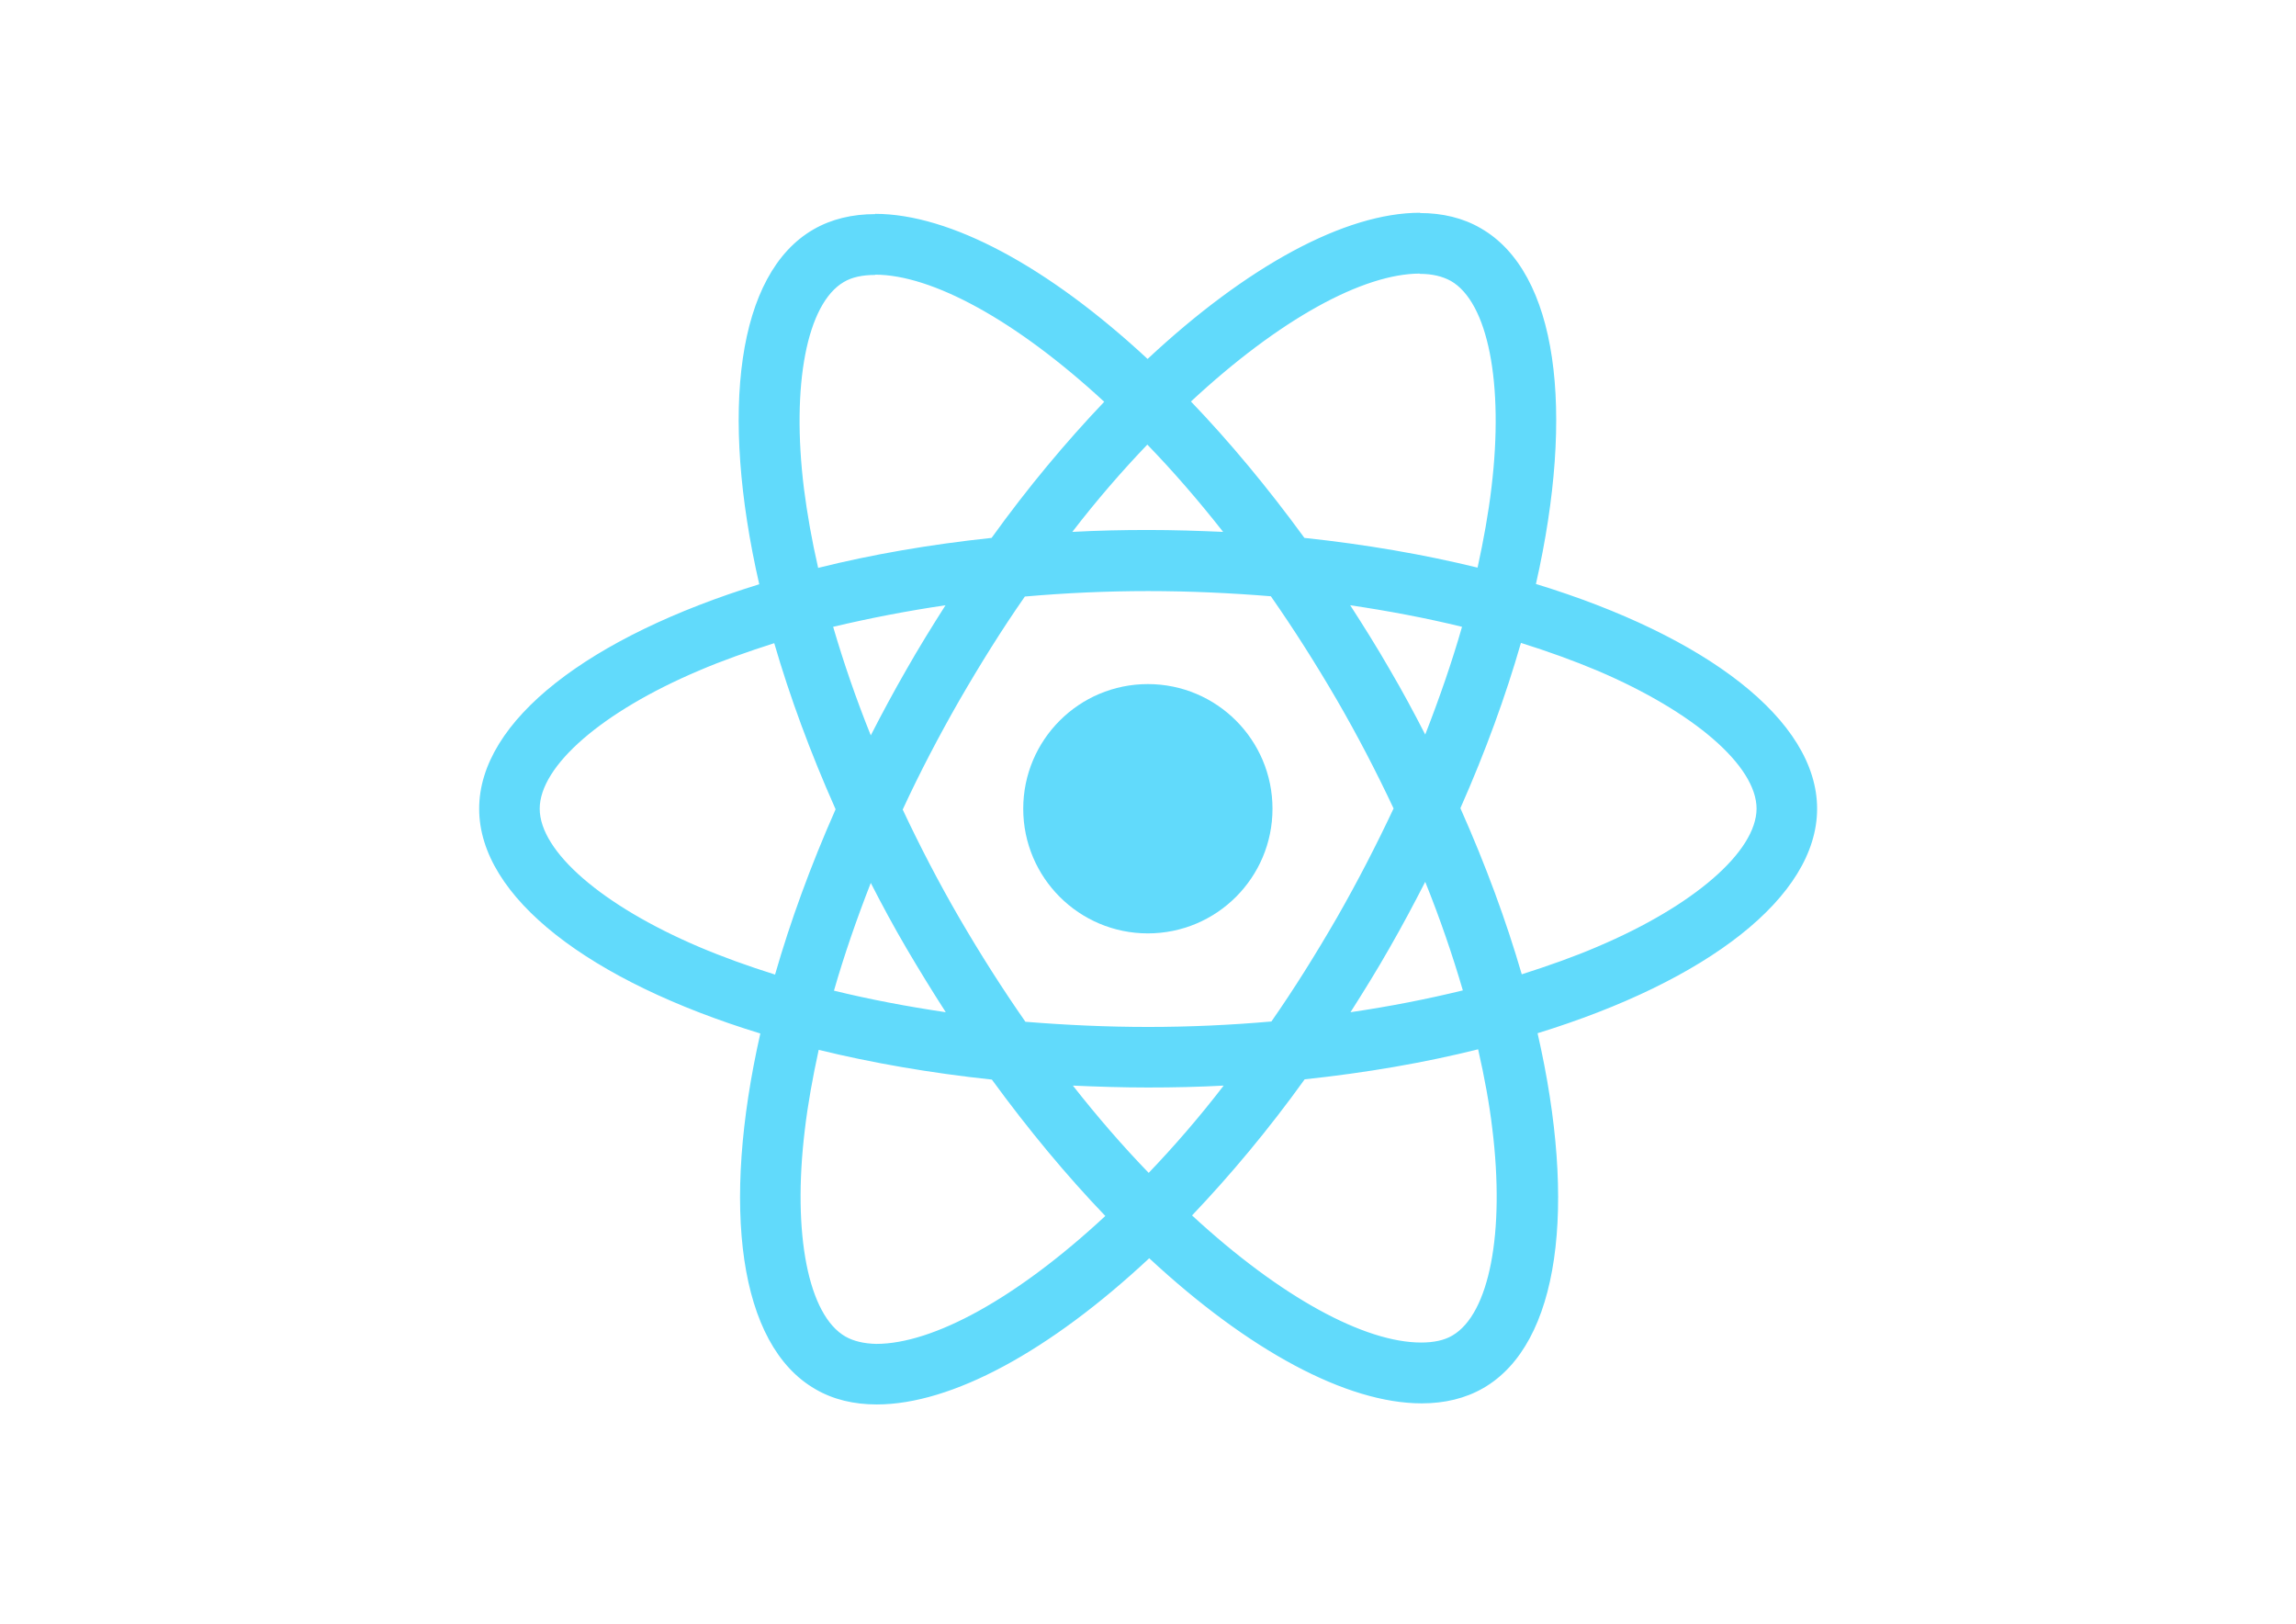
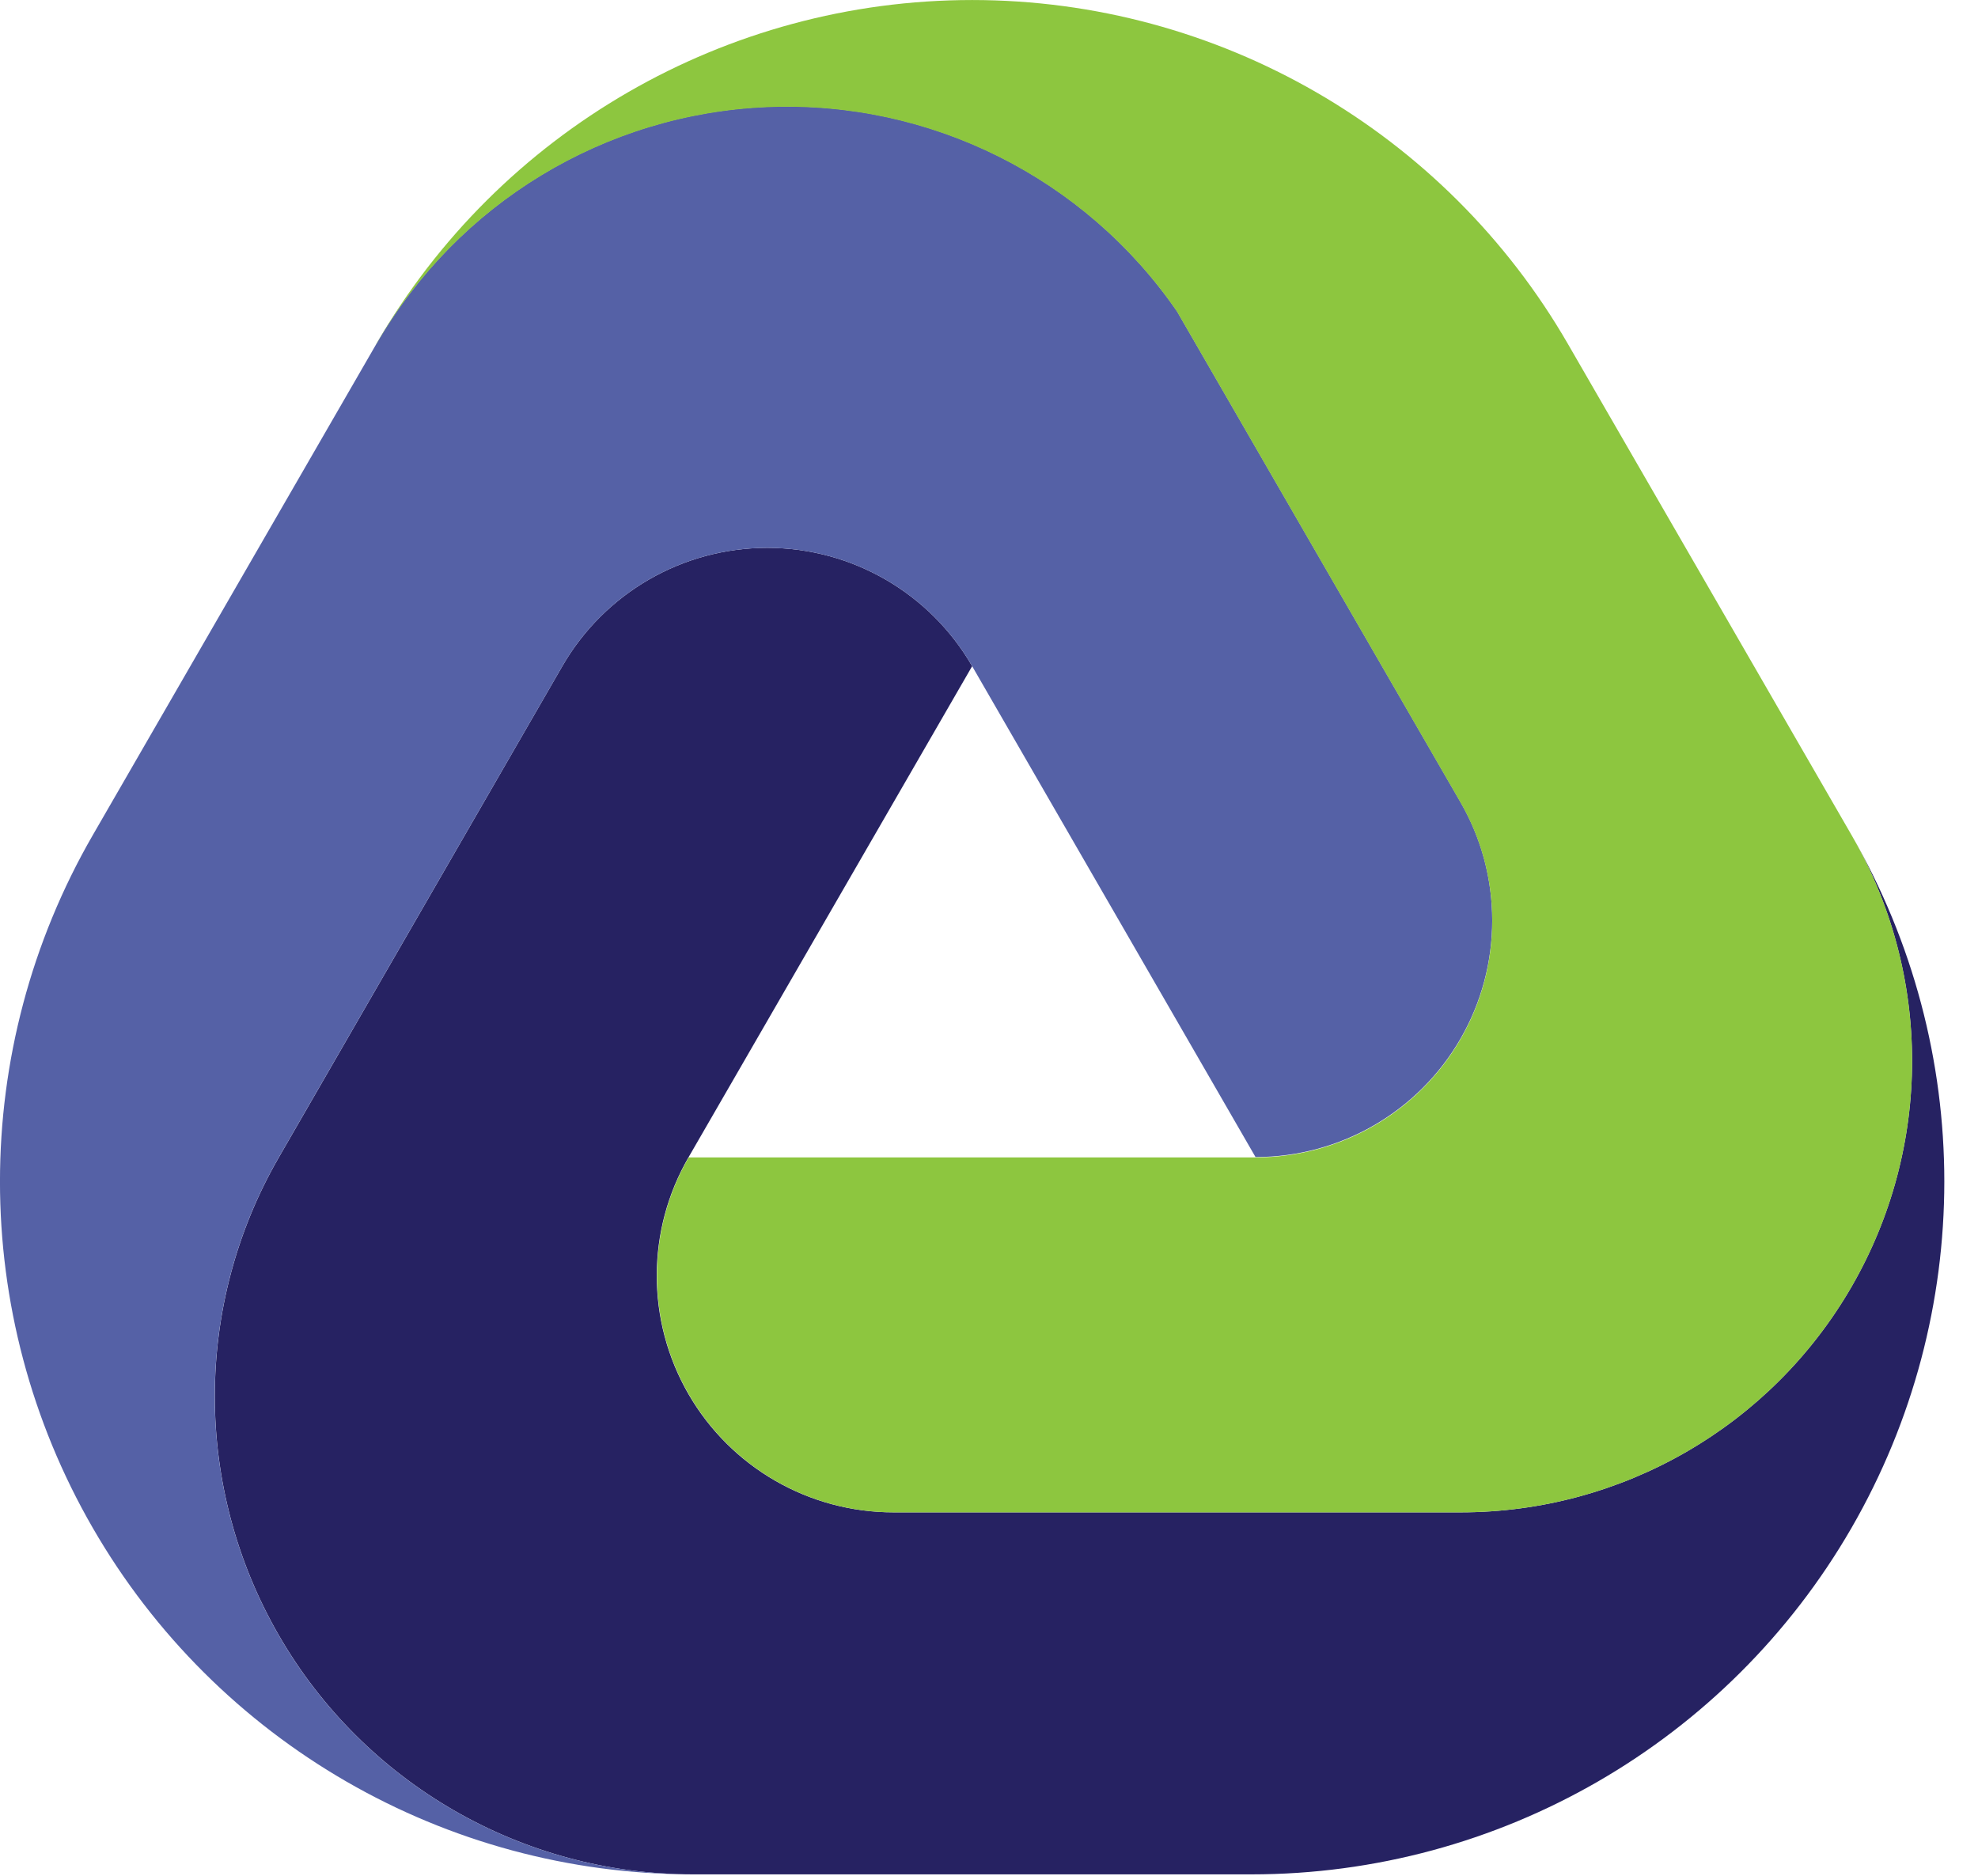
- <svg xmlns="http://www.w3.org/2000/svg" viewBox="0 0 841.9 595.3">
-   <g fill="#61DAFB">
-     <path d="M666.3 296.5c0-32.5-40.7-63.3-103.1-82.4 14.4-63.6 8-114.2-20.2-130.4-6.5-3.8-14.1-5.6-22.4-5.6v22.3c4.6 0 8.3.9 11.4 2.6 13.6 7.8 19.5 37.5 14.9 75.7-1.1 9.4-2.9 19.3-5.1 29.4-19.6-4.8-41-8.5-63.5-10.9-13.5-18.5-27.5-35.3-41.6-50 32.6-30.3 63.2-46.9 84-46.9V78c-27.5 0-63.5 19.6-99.9 53.6-36.4-33.8-72.4-53.2-99.9-53.2v22.3c20.7 0 51.4 16.5 84 46.6-14 14.7-28 31.4-41.3 49.9-22.6 2.4-44 6.1-63.6 11-2.3-10-4-19.7-5.2-29-4.7-38.2 1.1-67.9 14.6-75.8 3-1.8 6.9-2.6 11.5-2.6V78.5c-8.4 0-16 1.8-22.6 5.6-28.1 16.2-34.4 66.7-19.9 130.1-62.2 19.2-102.7 49.9-102.7 82.3 0 32.5 40.7 63.3 103.1 82.4-14.4 63.6-8 114.2 20.2 130.4 6.5 3.8 14.1 5.6 22.5 5.6 27.5 0 63.5-19.6 99.9-53.6 36.4 33.8 72.4 53.2 99.9 53.2 8.4 0 16-1.8 22.6-5.6 28.1-16.2 34.4-66.7 19.9-130.1 62-19.1 102.5-49.9 102.5-82.3zm-130.2-66.7c-3.7 12.9-8.3 26.2-13.5 39.5-4.1-8-8.4-16-13.1-24-4.6-8-9.5-15.8-14.4-23.4 14.2 2.1 27.9 4.7 41 7.9zm-45.8 106.5c-7.8 13.5-15.8 26.3-24.1 38.2-14.9 1.3-30 2-45.2 2-15.1 0-30.2-.7-45-1.9-8.3-11.9-16.4-24.6-24.2-38-7.6-13.1-14.5-26.4-20.8-39.8 6.2-13.4 13.2-26.8 20.7-39.9 7.8-13.5 15.8-26.3 24.1-38.2 14.9-1.3 30-2 45.2-2 15.1 0 30.2.7 45 1.9 8.3 11.9 16.4 24.6 24.2 38 7.6 13.1 14.5 26.4 20.8 39.8-6.3 13.4-13.2 26.8-20.7 39.9zm32.3-13c5.4 13.4 10 26.8 13.8 39.8-13.1 3.2-26.9 5.9-41.2 8 4.9-7.7 9.8-15.6 14.4-23.7 4.6-8 8.9-16.1 13-24.1zM421.2 430c-9.3-9.6-18.6-20.3-27.8-32 9 .4 18.2.7 27.5.7 9.4 0 18.7-.2 27.8-.7-9 11.7-18.3 22.4-27.5 32zm-74.4-58.9c-14.2-2.1-27.9-4.7-41-7.9 3.7-12.9 8.3-26.2 13.5-39.5 4.1 8 8.4 16 13.1 24 4.7 8 9.5 15.8 14.4 23.4zM420.7 163c9.3 9.6 18.6 20.3 27.8 32-9-.4-18.2-.7-27.5-.7-9.4 0-18.7.2-27.8.7 9-11.7 18.3-22.4 27.5-32zm-74 58.9c-4.9 7.7-9.8 15.6-14.4 23.7-4.6 8-8.9 16-13 24-5.4-13.4-10-26.8-13.8-39.8 13.1-3.1 26.9-5.8 41.2-7.9zm-90.5 125.2c-35.4-15.1-58.3-34.9-58.3-50.6 0-15.7 22.9-35.6 58.3-50.6 8.6-3.7 18-7 27.7-10.1 5.7 19.6 13.2 40 22.5 60.9-9.2 20.8-16.6 41.1-22.2 60.6-9.9-3.1-19.3-6.5-28-10.2zM310 490c-13.6-7.8-19.5-37.5-14.9-75.7 1.1-9.4 2.9-19.3 5.1-29.4 19.6 4.8 41 8.5 63.5 10.9 13.5 18.5 27.5 35.3 41.6 50-32.6 30.3-63.2 46.9-84 46.9-4.5-.1-8.3-1-11.3-2.7zm237.2-76.2c4.7 38.2-1.1 67.9-14.6 75.8-3 1.8-6.9 2.6-11.5 2.6-20.7 0-51.4-16.5-84-46.6 14-14.7 28-31.4 41.3-49.9 22.6-2.4 44-6.1 63.6-11 2.3 10.1 4.1 19.8 5.2 29.1zm38.5-66.7c-8.6 3.7-18 7-27.7 10.1-5.7-19.6-13.2-40-22.5-60.9 9.2-20.8 16.6-41.1 22.2-60.6 9.9 3.1 19.3 6.5 28.1 10.2 35.4 15.1 58.3 34.9 58.3 50.6-.1 15.7-23 35.6-58.4 50.6zM320.8 78.4z" />
-     <circle cx="420.9" cy="296.5" r="45.7" />
-     <path d="M520.5 78.1z" />
-   </g>
+ <svg xmlns="http://www.w3.org/2000/svg" id="Calque_1" data-name="Calque 1" width="200" viewBox="0 0 540 512">
+   <defs>
+     <style>.cls-1{fill:#262262;}.cls-2{fill:#5561a6;}.cls-3{fill:#8dc63f;}</style>
+   </defs>
+   <path class="cls-1" d="M213.52,694.83a130.5,130.5,0,0,1-113-195.76L177.9,365a64.59,64.59,0,0,1,111.88,0l-77.39,134A64.59,64.59,0,0,0,268.33,596H423.12A123.23,123.23,0,0,0,529.84,411.1,189.15,189.15,0,0,1,366,694.83Z" transform="translate(-24.38 -183.14)" />
+   <path class="cls-2" d="M367.17,499.06,289.78,365a64.59,64.59,0,0,0-111.88,0L100.5,499.07a130.5,130.5,0,0,0,113,195.76A189.14,189.14,0,0,1,49.72,411.11l77.39-134.05a129.32,129.32,0,0,1,218.61-8.94l77.39,134a64.6,64.6,0,0,1-55.94,96.89Z" transform="translate(-24.38 -183.14)" />
+   <path class="cls-3" d="M127.11,277.06a187.83,187.83,0,0,1,325.33,0l77.39,134A123.23,123.23,0,0,1,423.12,596H268.33a64.59,64.59,0,0,1-55.94-96.89H367.17a64.59,64.59,0,0,0,55.94-96.89l-77.39-134a129.32,129.32,0,0,0-218.61,8.94Z" transform="translate(-24.38 -183.14)" />
+   <path class="cls-1" d="M974.6,265.55h161.87c52.44,0,95.81,42.86,95.81,95.81V528.76c0,52.95-43.37,95.81-95.81,95.81H974.6Zm164.89,294c15.13,0,27.23-12.61,27.23-27.73V358.33c0-15.13-12.1-27.73-27.23-27.73h-99.34V559.52Z" transform="translate(-24.38 -183.14)" />
+   <path class="cls-1" d="M648.68,540.36l61.52-16.14,3,9.58c5,16.64,12.6,25.72,27.73,25.72h73.12c14.62,0,26.72-12.61,26.72-27.73V514.14c0-11.09-7.06-21.68-17.14-24.2L710.2,459.18c-35.8-9.58-60.51-45.89-60.51-85.22V357.32c0-52.94,38.83-91.77,91.78-91.77h70.59a95.41,95.41,0,0,1,94.8,83.7l-61,16.64-3-9.58c-5-16.64-12.61-25.72-27.23-25.72H742.47c-15.13,0-27.23,12.61-27.23,27.73v12.61c0,17.14,9.58,27.23,26.72,31.77l94.3,24.2c39.33,10.08,68.58,44.37,68.58,87.24v13.11c0,54-40.34,97.32-94.3,97.32H744.49A96.05,96.05,0,0,1,648.68,540.36Z" transform="translate(-24.38 -183.14)" />
+   <path class="cls-1" d="M1304.05,540.36l61.52-16.14,3,9.58c5,16.64,12.6,25.72,27.73,25.72h73.12c14.62,0,26.72-12.61,26.72-27.73V514.14c0-11.09-7.06-21.68-17.14-24.2l-113.46-30.76c-35.8-9.58-60.51-45.89-60.51-85.22V357.32c0-52.94,38.83-91.77,91.78-91.77h70.59a95.41,95.41,0,0,1,94.8,83.7l-61,16.64-3-9.58c-5-16.64-12.61-25.72-27.23-25.72h-73.12c-15.13,0-27.23,12.61-27.23,27.73v12.61c0,17.14,9.58,27.23,26.72,31.77l94.3,24.2c39.33,10.08,68.58,44.37,68.58,87.24v13.11c0,54-40.34,97.32-94.3,97.32h-66.06A96.05,96.05,0,0,1,1304.05,540.36Z" transform="translate(-24.38 -183.14)" />
+   <path class="cls-1" d="M1628.6,528.76V361.35a95.76,95.76,0,0,1,95.81-95.81H1791c48.91,0,88.75,36.31,95.3,83.7l-61.52,16.64-3.53-9.58c-6.05-16.64-12.1-25.72-27.23-25.72h-73.12c-15.13,0-27.23,12.61-27.23,27.73V531.79c0,15.13,12.1,27.73,27.23,27.73H1793c15.13,0,23.7-8.57,28.24-25.72l2.52-9.58,61.52,16.14c-6.05,47.9-45.89,84.21-94.8,84.21h-66.06A95.76,95.76,0,0,1,1628.6,528.76Z" transform="translate(-24.38 -183.14)" />
</svg>
